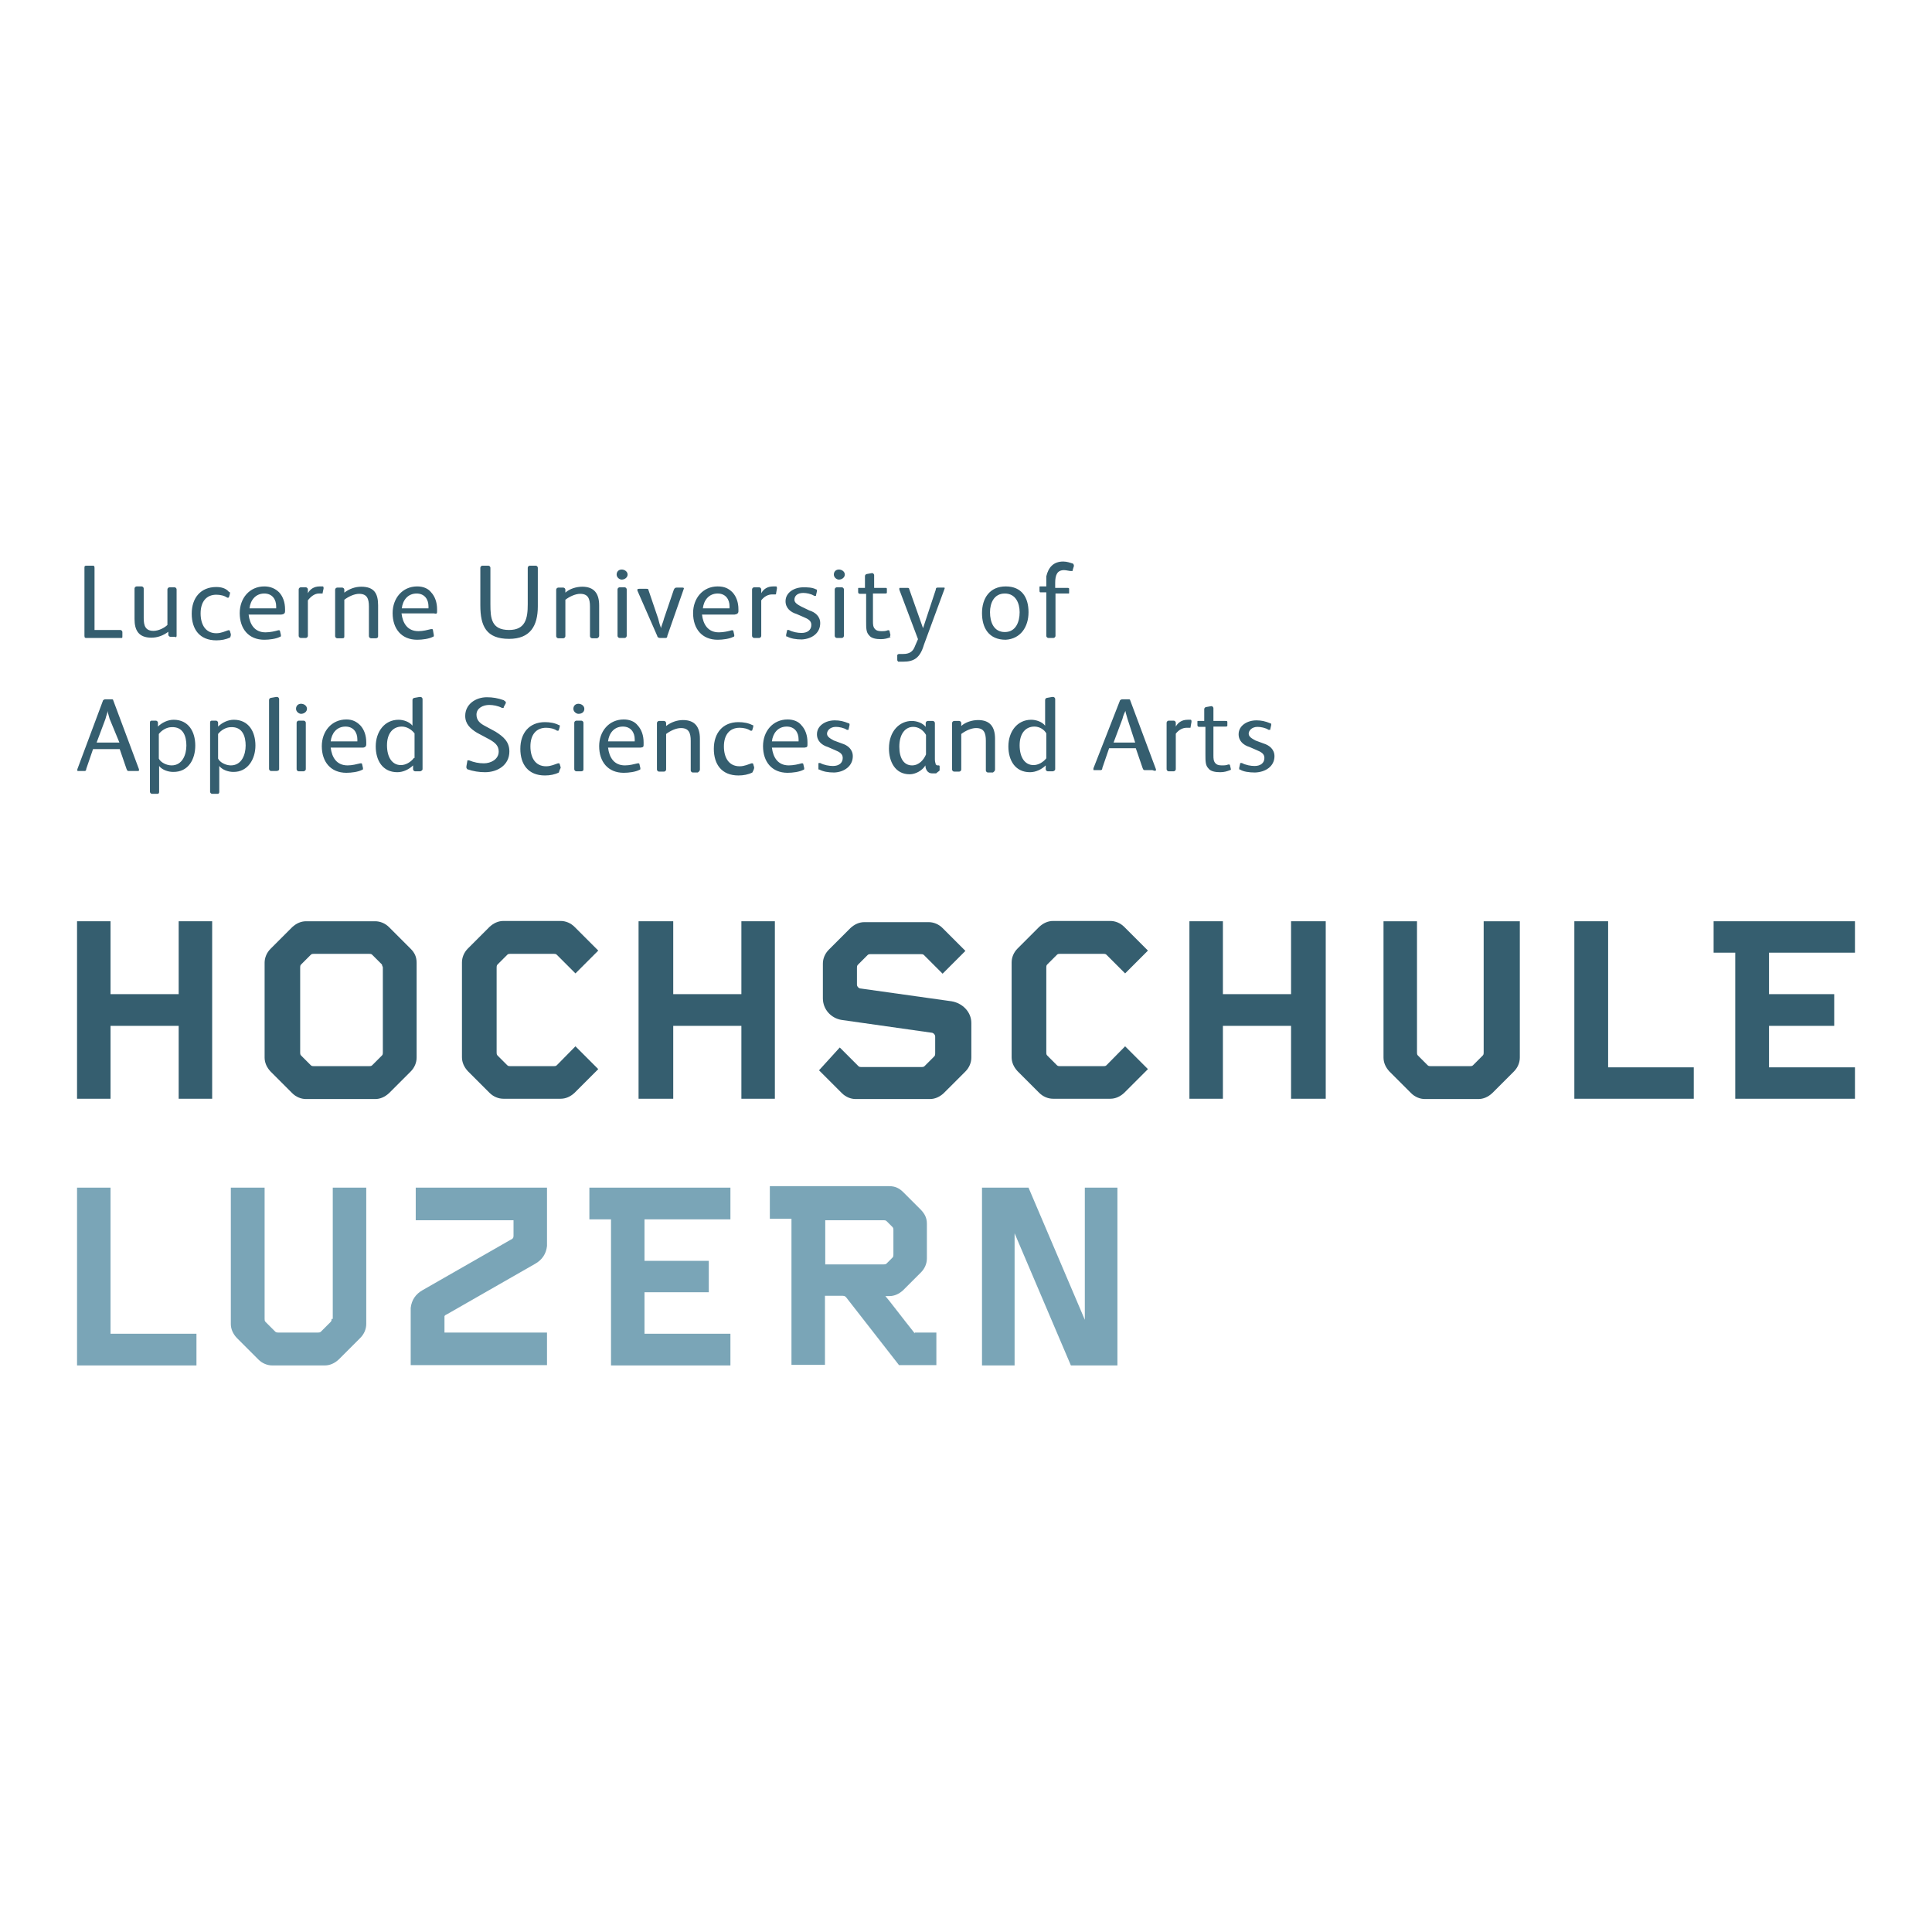
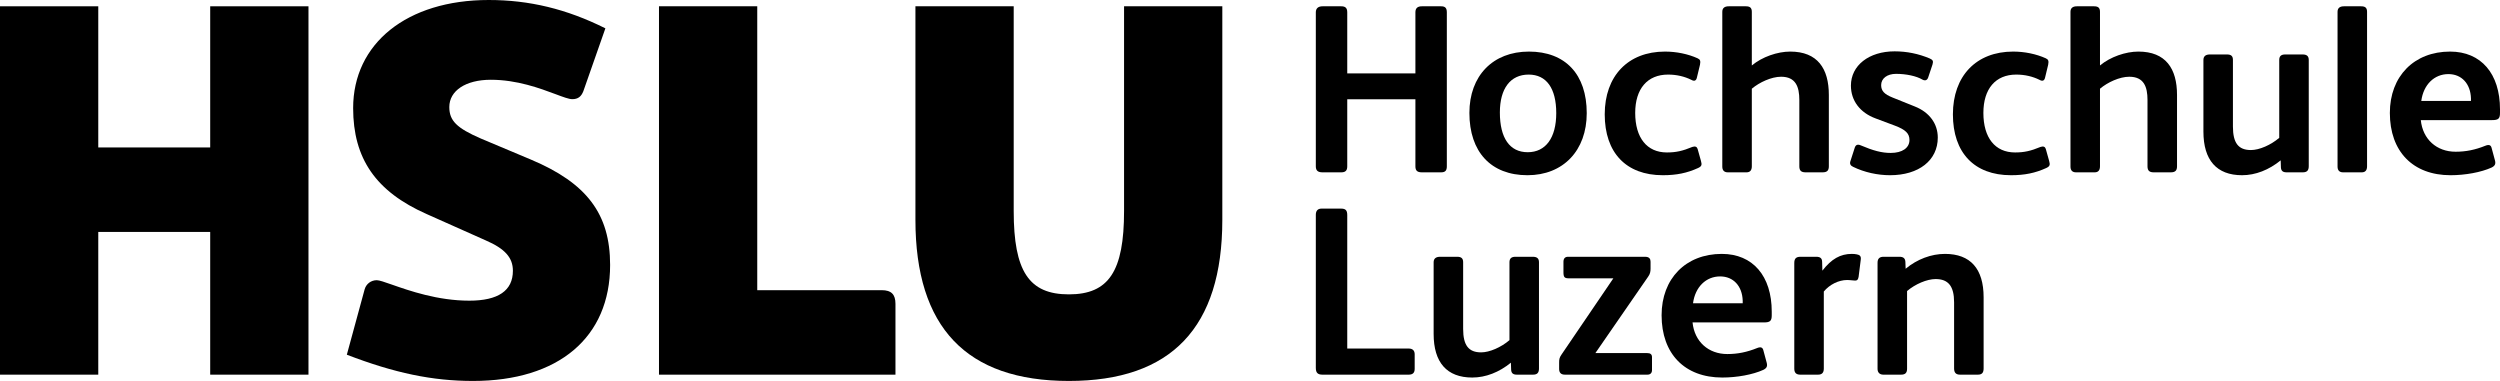
- <svg xmlns="http://www.w3.org/2000/svg" version="1.1" id="layer" x="0px" y="0px" viewBox="0 0 652 652" style="enable-background:new 0 0 652 652;" xml:space="preserve">
-   <style type="text/css">
- 	.st0{fill:#7AA5B7;}
- 	.st1{fill:#355E6F;}
- </style>
-   <polygon class="st0" points="26,400.8 26,460.8 66.3,460.8 66.3,450.1 37.3,450.1 37.3,400.8 " />
-   <g>
-     <path class="st0" d="M111.9,445.1c0,0.3,0,0.7-0.3,1l-3.3,3.3c-0.3,0.3-0.7,0.3-1,0.3H93.9c-0.3,0-0.7,0-1-0.3l-3.3-3.3   c-0.3-0.3-0.3-0.7-0.3-1v-44.3H77.9v46c0,1.7,0.7,3.3,2,4.7l7.3,7.3c1.3,1.3,3,2,4.7,2h17.7c1.7,0,3.3-0.7,4.7-2l7.3-7.3   c1.3-1.3,2-3,2-4.7v-46h-11.3v44.3H111.9z" />
-     <path class="st0" d="M366.1,400.8v44.6c-1.3-3-19-44.6-19-44.6h-15.7v60h11v-44.6c1.3,3,19,44.6,19,44.6h15.7v-60H366.1z" />
-     <path class="st0" d="M150.9,443.5l29.7-17c2.3-1.3,3.7-3.3,4-6v-19.7h-44.3v11h33v5.3c0,0.7-0.3,1-1,1.3l-29.7,17   c-2.3,1.3-3.7,3.3-4,6v19.3h46v-11h-34.6v-5.3C149.9,444.1,150.2,443.8,150.9,443.5" />
-     <path class="st0" d="M278.5,426.8v-15h19.7c0.3,0,0.7,0,1,0.3l2,2c0.3,0.3,0.3,0.7,0.3,1v8.3c0,0.3,0,0.7-0.3,1l-2,2   c-0.3,0.3-0.7,0.3-1,0.3H278.5z M308.8,450.1c-4-5-9.3-12-10-12.7h1.3c1.7,0,3.3-0.7,4.7-2l6-6c1.3-1.3,2-3,2-4.7v-11.7   c0-2-0.7-3.3-2-4.7l-6-6c-1.3-1.3-2.7-2-4.7-2h-40.3v11h7.3v49.3h11.3v-23.3h6c0.7,0,1,0.3,1.3,0.7l17.7,22.7h3.3h9.3v-11h-7.3   V450.1z" />
-   </g>
-   <polygon class="st0" points="198.9,400.8 198.9,411.5 206.2,411.5 206.2,460.8 246.5,460.8 246.5,450.1 217.5,450.1 217.5,436.1   239.2,436.1 239.2,425.5 217.5,425.5 217.5,411.5 246.5,411.5 246.5,400.8 " />
-   <polygon class="st1" points="60.3,310.9 60.3,335.5 37.3,335.5 37.3,310.9 26,310.9 26,370.8 37.3,370.8 37.3,346.2 60.3,346.2   60.3,370.8 71.6,370.8 71.6,310.9 " />
-   <g>
-     <path class="st1" d="M129.2,326.5v28.7c0,0.3,0,0.7-0.3,1l-3.3,3.3c-0.3,0.3-0.7,0.3-1,0.3h-18.7c-0.3,0-0.7,0-1-0.3l-3.3-3.3   c-0.3-0.3-0.3-0.7-0.3-1v-28.7c0-0.3,0-0.7,0.3-1l3.3-3.3c0.3-0.3,0.7-0.3,1-0.3h18.7c0.3,0,0.7,0,1,0.3l3.3,3.3   C128.9,325.9,129.2,326.2,129.2,326.5 M138.6,320.2l-7.3-7.3c-1.3-1.3-3-2-4.7-2h-23.3c-1.7,0-3.3,0.7-4.7,2l-7.3,7.3   c-1.3,1.3-2,3-2,4.7v32c0,1.7,0.7,3.3,2,4.7l7.3,7.3c1.3,1.3,3,2,4.7,2h23.3c1.7,0,3.3-0.7,4.7-2l7.3-7.3c1.3-1.3,2-3,2-4.7v-32   C140.6,322.9,139.9,321.5,138.6,320.2" />
-     <path class="st1" d="M187.9,359.5c-0.3,0.3-0.7,0.3-1,0.3h-14.7c-0.3,0-0.7,0-1-0.3l-3.3-3.3c-0.3-0.3-0.3-0.7-0.3-1v-28.7   c0-0.3,0-0.7,0.3-1l3.3-3.3c0.3-0.3,0.7-0.3,1-0.3h14.7c0.3,0,0.7,0,1,0.3l6.3,6.3l7.7-7.7l-8-8c-1.3-1.3-3-2-4.7-2h-19.3   c-1.7,0-3.3,0.7-4.7,2l-7.3,7.3c-1.3,1.3-2,3-2,4.7v32c0,1.7,0.7,3.3,2,4.7l7.3,7.3c1.3,1.3,3,2,4.7,2h19.3c1.7,0,3.3-0.7,4.7-2   l8-8l-7.7-7.7L187.9,359.5z" />
-   </g>
-   <polygon class="st1" points="250.2,310.9 250.2,335.5 227.2,335.5 227.2,310.9 215.5,310.9 215.5,370.8 227.2,370.8 227.2,346.2   250.2,346.2 250.2,370.8 261.5,370.8 261.5,310.9 " />
-   <g>
-     <path class="st1" d="M373.4,359.5c-0.3,0.3-0.7,0.3-1,0.3h-14.7c-0.3,0-0.7,0-1-0.3l-3.3-3.3c-0.3-0.3-0.3-0.7-0.3-1v-28.7   c0-0.3,0-0.7,0.3-1l3.3-3.3c0.3-0.3,0.7-0.3,1-0.3h14.7c0.3,0,0.7,0,1,0.3l6.3,6.3l7.7-7.7l-8-8c-1.3-1.3-3-2-4.7-2h-19.3   c-1.7,0-3.3,0.7-4.7,2l-7.3,7.3c-1.3,1.3-2,3-2,4.7v32c0,1.7,0.7,3.3,2,4.7l7.3,7.3c1.3,1.3,3,2,4.7,2h19.3c1.7,0,3.3-0.7,4.7-2   l8-8l-7.7-7.7L373.4,359.5z" />
-   </g>
-   <polygon class="st1" points="435.7,310.9 435.7,335.5 412.7,335.5 412.7,310.9 401.4,310.9 401.4,370.8 412.7,370.8 412.7,346.2   435.7,346.2 435.7,370.8 447.4,370.8 447.4,310.9 " />
-   <g>
-     <path class="st1" d="M500.7,310.9v44.3c0,0.3,0,0.7-0.3,1l-3.3,3.3c-0.3,0.3-0.7,0.3-1,0.3h-13.3c-0.3,0-0.7,0-1-0.3l-3.3-3.3   c-0.3-0.3-0.3-0.7-0.3-1v-44.3h-11.3v46c0,1.7,0.7,3.3,2,4.7l7.3,7.3c1.3,1.3,3,2,4.7,2h18c1.7,0,3.3-0.7,4.7-2l7.3-7.3   c1.3-1.3,2-3,2-4.7v-46H500.7z" />
-   </g>
-   <polygon class="st1" points="542.7,360.2 542.7,310.9 531.3,310.9 531.3,370.8 571.6,370.8 571.6,360.2 " />
-   <g>
-     <path class="st1" d="M321.1,337.9l-30.6-4.3c-0.7,0-1.3-0.7-1.3-1.3v-5.7c0-0.3,0-0.7,0.3-1l3.3-3.3c0.3-0.3,0.7-0.3,1-0.3h17   c0.3,0,0.7,0,1,0.3l6.3,6.3l7.7-7.7l-7.7-7.7c-1.3-1.3-3-2-4.7-2h-21.7c-1.7,0-3.3,0.7-4.7,2l-7.3,7.3c-1.3,1.3-2,3-2,4.7v11.7   c0,3.7,2.7,6.7,6.3,7.3l30.3,4.3c0.7,0,1.3,0.7,1.3,1.3v5.7c0,0.3,0,0.7-0.3,1l-3.3,3.3c-0.3,0.3-0.7,0.3-1,0.3h-20.3   c-0.3,0-0.7,0-1-0.3l-6.3-6.3l-7,7.7l7.7,7.7c1.3,1.3,3,2,4.7,2h25c1.7,0,3.3-0.7,4.7-2l7.3-7.3c1.3-1.3,2-3,2-4.7v-11.7   C327.8,341.5,324.8,338.5,321.1,337.9" />
-   </g>
-   <polygon class="st1" points="578.3,310.9 578.3,321.5 585.6,321.5 585.6,370.8 626,370.8 626,360.2 597,360.2 597,346.2 619,346.2   619,335.5 597,335.5 597,321.5 626,321.5 626,310.9 " />
-   <g>
-     <path class="st1" d="M362.4,190.9c0-0.3,0-0.3-0.3-0.7c-1-0.3-2-0.7-3.3-0.7c-3.3,0-5,2-5.7,5c0,0.7,0,1.7,0,2.7v0.7h-2   c-0.3,0-0.3,0-0.3,0.3v1c0,0.3,0,0.7,0.3,0.7h2v14.7c0,0.3,0.3,0.7,0.7,0.7h1.7c0.3,0,0.7-0.3,0.7-0.7v-14.3h4.3   c0.3,0,0.3,0,0.3-0.3v-1.3c0-0.3-0.3-0.3-0.7-0.3h-4v-1.7c0-2.7,0.7-4.3,3-4.3c0.7,0,1.7,0.3,2.3,0.3h0.3c0.3,0,0.3,0,0.3-0.3   l0.3-1C362.4,191.3,362.4,190.9,362.4,190.9 M344.1,206.6c0,3.3-1.3,6.7-5,6.7c-3.7,0-5-3.3-5-6.7c0-3,1.3-6.3,5-6.3   C342.8,200.3,344.1,203.6,344.1,206.6 M347.1,206.6c0-5-2.3-8.7-7.7-8.7s-8,4-8,9s2.3,9,8,9C344.4,215.6,347.1,211.6,347.1,206.6    M318.8,198.6c0-0.3,0-0.3-0.3-0.3h-2c-0.3,0-0.7,0-0.7,0.7l-4.3,13l-4.7-13.3c0-0.3-0.3-0.3-0.7-0.3h-2.3c-0.3,0-0.3,0-0.3,0.3   v0.3l6.3,16.7l-1,2.3c-0.7,2-2,2.7-4,2.7c-0.3,0-1,0-1.3,0l0,0c-0.3,0-0.3,0-0.7,0.3l0,1.3v0.3c0,0.3,0,0.3,0.3,0.7   c0.7,0,1,0,1.7,0c3.7,0,5.7-1.3,7-5.7L318.8,198.6C318.8,198.9,318.8,198.6,318.8,198.6 M300.5,214.3L300.5,214.3l-0.3-1.3   c0-0.3-0.3-0.3-0.3-0.3s0,0-0.3,0c-0.7,0.3-1.3,0.3-2.3,0.3c-1,0-1.7-0.3-2-0.7c-0.7-0.7-0.7-1.7-0.7-2.7v-9.3h4   c0.3,0,0.7,0,0.7-0.3v-1.3c0-0.3-0.3-0.3-0.3-0.3h-4v-4.3c0-0.3-0.3-0.7-0.7-0.7l0,0l-1.7,0.3c-0.3,0-0.7,0.3-0.7,0.7v4h-2   c-0.3,0-0.3,0-0.3,0.3v1c0,0.3,0,0.7,0.7,0.7h2v9.3c0,2.3,0,3.7,1,4.7c0.7,1,2.3,1.3,4,1.3c1.3,0,2.3-0.3,3.3-0.7   C300.1,214.9,300.5,214.6,300.5,214.3 M284.8,214.6v-15.7c0-0.3-0.3-0.7-0.7-0.7h-1.7c-0.3,0-0.7,0.3-0.7,0.7v15.7   c0,0.3,0.3,0.7,0.7,0.7h1.7C284.5,215.3,284.8,214.9,284.8,214.6 M285.1,193.9c0-1-1-1.7-2-1.7c-1,0-1.7,0.7-1.7,1.7   c0,1,1,1.7,1.7,1.7C284.1,195.6,285.1,194.9,285.1,193.9 M276.8,210.3c0-2.3-1.7-3.7-3.7-4.3l-2.7-1.3c-1.3-0.7-2.3-1.3-2.3-2.3   c0-1.3,1-2.3,3-2.3c1,0,2.7,0.3,3.7,1h0.3c0.3,0,0.3,0,0.3-0.3l0.3-1.3v-0.3c0,0,0-0.3-0.3-0.3c-1.3-0.7-3-0.7-4.3-0.7   c-3,0-6,1.7-6,4.7c0,2.3,1.7,3.7,3.7,4.3l2.3,1c1.7,0.7,2.7,1.3,2.7,2.7c0,1.7-1.3,2.7-3.3,2.7c-1.3,0-3-0.3-4.3-1c0,0,0,0-0.3,0   c-0.3,0-0.3,0-0.3,0.3l-0.3,1.3c0,0,0,0,0,0.3c0,0.3,0,0.3,0.3,0.3c1.3,0.7,3,1,5,1C274.1,215.6,276.8,213.6,276.8,210.3    M262.2,198.6L262.2,198.6c0-0.3,0-0.7-0.3-0.7c-0.3,0-0.7,0-1,0c-2,0-3.3,1-4,2.3v-1.3c0-0.3-0.3-0.7-0.7-0.7h-1.7   c-0.3,0-0.7,0.3-0.7,0.7v15.7c0,0.3,0.3,0.7,0.7,0.7h1.7c0.3,0,0.7-0.3,0.7-0.7v-12c1-1.3,2.3-2,3.7-2c0.3,0,0.7,0,1,0l0,0   c0.3,0,0.3,0,0.3-0.3L262.2,198.6z M246.2,205.3h-9c0.3-2.7,2-5,5-5c2.7,0,4,2,4,4.3V205.3z M249.2,206.3v-0.7c0-2.3-0.7-4.3-2-5.7   c-1.3-1.3-2.7-2-5-2c-5,0-8.3,4-8.3,9c0,5.3,3,9,8.3,9c1.7,0,4-0.3,5.3-1c0.3,0,0.3-0.3,0.3-0.3s0,0,0-0.3l-0.3-1.3   c0-0.3-0.3-0.3-0.3-0.3h-0.3c-1,0.3-2.7,0.7-4.3,0.7c-3.7,0-5.3-2.7-5.7-6h11C248.8,207.3,249.2,206.9,249.2,206.3 M230.8,198.6   c0-0.3-0.3-0.3-0.7-0.3h-1.7c-0.3,0-0.7,0-1,0.7l-3.3,9.7c-0.3,1.3-1,2.7-1,3.3l0,0c-0.3-0.7-0.7-2-1-3.3l-3.3-9.7   c0-0.3-0.3-0.3-1-0.3h-2c-0.3,0-0.7,0-0.7,0.3v0.3l6.7,15.3c0,0.3,0.3,0.7,1,0.7h1.7c0.3,0,0.7,0,0.7-0.7L230.8,198.6L230.8,198.6    M211.5,214.6v-15.7c0-0.3-0.3-0.7-0.7-0.7h-1.7c-0.3,0-0.7,0.3-0.7,0.7v15.7c0,0.3,0.3,0.7,0.7,0.7h1.7   C211.2,215.3,211.5,214.9,211.5,214.6 M211.8,193.9c0-1-1-1.7-2-1.7c-1,0-1.7,0.7-1.7,1.7c0,1,1,1.7,1.7,1.7   C210.8,195.6,211.8,194.9,211.8,193.9 M202.2,214.6v-10.3c0-4-1.7-6.3-5.7-6.3c-2,0-4.3,0.7-5.7,2v-1c0-0.3-0.3-0.7-0.7-0.7h-1.7   c-0.3,0-0.7,0.3-0.7,0.7v15.7c0,0.3,0.3,0.7,0.7,0.7h1.7c0.3,0,0.7-0.3,0.7-0.7v-12.3c1.3-1,3.3-2,5-2c2.7,0,3.3,1.7,3.3,4.3v10   c0,0.3,0.3,0.7,0.7,0.7h1.7C201.9,215.3,202.2,214.9,202.2,214.6 M181.5,204.6v-13c0-0.3-0.3-0.7-0.7-0.7h-2   c-0.3,0-0.7,0.3-0.7,0.7v12.3c0,4.7-0.7,8.7-6.3,8.7c-6,0-6.3-4-6.3-8.7v-12.3c0-0.3-0.3-0.7-0.7-0.7h-2c-0.3,0-0.7,0.3-0.7,0.7   v12.7c0,7,2,11.3,9.7,11.3C178.9,215.6,181.5,211.3,181.5,204.6 M144.6,205.3h-9c0.3-2.7,2-5,5-5c2.7,0,4,2,4,4.3V205.3z    M147.5,206.3v-0.7c0-2.3-0.7-4.3-2-5.7c-1-1.3-2.7-2-4.7-2c-5,0-8.3,4-8.3,9c0,5.3,3,9,8.3,9c1.7,0,4-0.3,5.3-1   c0.3,0,0.3-0.3,0.3-0.3s0,0,0-0.3l-0.3-1.7c0-0.3-0.3-0.3-0.3-0.3h-0.3c-1.3,0.3-2.7,0.7-4.3,0.7c-3.7,0-5.3-2.7-5.7-6h11   C147.5,207.3,147.5,206.9,147.5,206.3 M127.6,214.6v-10.3c0-4-1.3-6.3-5.7-6.3c-2,0-4,0.7-5.7,2v-1c0-0.3-0.3-0.7-0.7-0.7h-1.7   c-0.3,0-0.7,0.3-0.7,0.7v15.7c0,0.3,0.3,0.7,0.7,0.7h1.7c0.7,0,0.7-0.3,0.7-0.7v-12.3c1.3-1,3.3-2,5-2c2.7,0,3.3,1.7,3.3,4.3v10   c0,0.3,0.3,0.7,0.7,0.7h1.7C127.6,215.3,127.6,214.9,127.6,214.6 M109.2,198.6L109.2,198.6c0-0.3,0-0.7-0.3-0.7c-0.3,0-0.7,0-1,0   c-2,0-3.3,1-4,2.3v-1.3c0-0.3-0.3-0.7-0.7-0.7h-1.7c-0.3,0-0.7,0.3-0.7,0.7v15.7c0,0.3,0.3,0.7,0.7,0.7h1.7c0.3,0,0.7-0.3,0.7-0.7   v-12c1-1.3,2.3-2.3,3.7-2.3c0.3,0,0.7,0,1,0l0,0c0.3,0,0.3,0,0.3-0.3L109.2,198.6z M93.2,205.3h-9c0.3-2.7,2-5,5-5c2.7,0,4,2,4,4.3   V205.3z M96.2,206.3v-0.7c0-2.3-0.7-4.3-2-5.7c-1.3-1.3-3-2-5-2c-5,0-8.3,4-8.3,9c0,5.3,3,9,8.3,9c1.7,0,4-0.3,5.3-1   c0.3,0,0.3-0.3,0.3-0.3s0,0,0-0.3l-0.3-1.3c0-0.3-0.3-0.3-0.3-0.3h-0.3c-1,0.3-2.7,0.7-4.3,0.7c-3.7,0-5.3-2.7-5.7-6h11   C95.9,207.3,96.2,206.9,96.2,206.3 M77.9,214.3v-0.3l-0.3-1c0-0.3-0.3-0.3-0.3-0.3h-0.3c-1,0.3-2.3,1-4,1c-3.7,0-5.3-3-5.3-6.7   c0-4,2-6.3,5.3-6.3c1.3,0,2.7,0.3,3.7,1h0.3c0.3,0,0.3-0.3,0.3-0.3l0.3-1v-0.3c0-0.3,0-0.3-0.3-0.3c-1-1.3-2.7-1.7-4.3-1.7   c-5.3,0-8.3,3.7-8.3,9c0,5.3,2.7,9,8.3,9c1.7,0,3.3-0.3,4.7-1C77.9,214.6,77.9,214.3,77.9,214.3 M59.6,214.6v-15.7   c0-0.3-0.3-0.7-0.7-0.7h-1.7c-0.3,0-0.7,0.3-0.7,0.7v12c-1,1-3,2-4.7,2c-2.7,0-3.3-1.7-3.3-4.3v-10c0-0.3-0.3-0.7-0.7-0.7h-1.7   c-0.3,0-0.7,0.3-0.7,0.7v10.3c0,3.7,1.3,6.3,5.7,6.3c2,0,4-0.7,5.7-2v1c0,0.3,0.3,0.7,0.7,0.7h1.7   C59.3,215.3,59.6,214.9,59.6,214.6 M41.3,214.6v-1.3c0-0.3-0.3-0.7-0.7-0.7h-8.7v-21c0-0.7-0.3-0.7-0.7-0.7h-2   c-0.7,0-0.7,0.3-0.7,0.7v23c0,0.7,0.3,0.7,0.7,0.7h11.7C41.3,215.3,41.3,215.3,41.3,214.6" />
-     <path class="st1" d="M430.1,255.2c0-2.3-1.7-3.7-3.7-4.3l-2.7-1c-1.3-0.7-2.3-1.3-2.3-2.3s1-2.3,3-2.3c1,0,2.7,0.3,3.7,1h0.3   c0.3,0,0.3,0,0.3-0.3l0.3-1.3v-0.3c0,0,0-0.3-0.3-0.3c-1.7-0.7-3-1-4.7-1c-3,0-6,1.7-6,4.7c0,2.3,1.7,3.7,3.7,4.3l2.3,1   c1.7,0.7,2.7,1.3,2.7,2.7c0,1.7-1.3,2.7-3.3,2.7c-1.3,0-3-0.3-4.3-1c0,0,0,0-0.3,0c-0.3,0-0.3,0-0.3,0.3l-0.3,1.3c0,0,0,0,0,0.3   s0,0.3,0.3,0.3c1,0.7,3,1,5,1C427.1,260.6,430.1,258.6,430.1,255.2 M415.4,259.6C415.4,259.6,415.4,259.2,415.4,259.6l-0.3-1.3   c0-0.3-0.3-0.3-0.3-0.3s0,0-0.3,0c-0.7,0.3-1.3,0.3-2.3,0.3s-1.7-0.3-2-0.7c-0.7-0.7-0.7-1.7-0.7-2.7v-9.7h4c0.3,0,0.7,0,0.7-0.3   v-1.3c0-0.3-0.3-0.3-0.7-0.3h-4v-4.3c0-0.3-0.3-0.7-0.7-0.7l0,0l-1.7,0.3c-0.3,0-0.7,0.3-0.7,0.7v4h-2c-0.3,0-0.3,0-0.3,0.3v1   c0,0.3,0,0.7,0.7,0.7h2v9.3c0,2.3,0,3.7,1,4.7c0.7,1,2.3,1.3,4,1.3c1.3,0,2.3-0.3,3.3-0.7C415.4,259.9,415.4,259.6,415.4,259.6    M402.1,243.6L402.1,243.6c0-0.3,0-0.7-0.3-0.7s-0.7,0-1,0c-2,0-3.3,1-4,2.3v-1.3c0-0.3-0.3-0.7-0.7-0.7h-1.7   c-0.3,0-0.7,0.3-0.7,0.7v15.7c0,0.3,0.3,0.7,0.7,0.7h1.7c0.3,0,0.7-0.3,0.7-0.7v-12c1-1.3,2.3-2,3.7-2c0.3,0,0.7,0,1,0l0,0   c0.3,0,0.3,0,0.3-0.3L402.1,243.6z M383.1,250.6h-7.3l3-8c0.3-1.3,0.7-2,1-2.7l0,0c0,0.3,0.3,1.3,0.7,2.7L383.1,250.6z    M390.1,259.9v-0.3l-8.7-23.3c0-0.3-0.3-0.3-0.7-0.3h-2c-0.3,0-0.7,0.3-0.7,0.3l-9,23v0.3c0,0.3,0,0.3,0.3,0.3h2   c0.3,0,0.7,0,0.7-0.7l2.3-6.7h9l2.3,6.7c0.3,0.7,0.3,0.7,1,0.7h2.3C389.7,260.2,390.1,260.2,390.1,259.9 M353.1,255.9   c-1,1.3-2.7,2.3-4.3,2.3c-3,0-4.7-2.7-4.7-6.7c0-4,2-6.3,5-6.3c1.7,0,3.3,1,4,2.3C353.1,247.6,353.1,255.9,353.1,255.9z    M356.1,259.6v-23.7c0-0.3-0.3-0.7-0.7-0.7h-0.3l-1.7,0.3c-0.3,0-0.7,0.3-0.7,0.7v8.7c-1-1.3-3-2-4.7-2c-4.7,0-7.7,4-7.7,9   c0,4.7,2.3,8.7,7.3,8.7c2,0,4-1,5.3-2.3v1.3c0,0.3,0.3,0.7,0.7,0.7h1.7C355.8,260.2,356.1,259.9,356.1,259.6 M335.8,259.6v-10.3   c0-4-1.7-6.3-5.7-6.3c-2,0-4.3,0.7-5.7,2v-1c0-0.3-0.3-0.7-0.7-0.7h-1.7c-0.3,0-0.7,0.3-0.7,0.7v15.7c0,0.3,0.3,0.7,0.7,0.7h1.7   c0.3,0,0.7-0.3,0.7-0.7v-12c1.3-1,3.3-2,5-2c2.7,0,3.3,1.7,3.3,4.3v10c0,0.3,0.3,0.7,0.7,0.7h1.7   C335.8,260.2,335.8,259.9,335.8,259.6 M312.5,254.6c-0.7,1.7-2.3,3.7-4.7,3.7c-2.7,0-4.3-2.3-4.3-6.3c0-4.3,2-6.7,4.7-6.7   c1.7,0,3.3,1,4.3,2.7V254.6z M317.1,259.9v-1.3c0-0.3-0.3-0.3-0.3-0.3h-0.3c-0.3,0-0.3,0-0.7-0.3c0-0.3-0.3-0.7-0.3-1.7v-12.3   c0-0.3-0.3-0.7-0.7-0.7h-1.7c-0.3,0-0.7,0.3-0.7,0.7v1.3c-1-1.3-3-2-4.7-2c-4,0-7.7,3.3-7.7,9.3c0,4.3,2,8.7,7,8.7   c2,0,4.3-1.3,5.3-3l0,0c0,1.3,0.7,2.7,2.3,2.7h1.3C316.8,260.2,317.1,260.2,317.1,259.9 M287.8,255.2c0-2.3-1.7-3.7-3.7-4.3l-2.7-1   c-1.3-0.7-2.3-1.3-2.3-2.3s1-2.3,3-2.3c1,0,2.7,0.3,3.7,1h0.3c0.3,0,0.3,0,0.3-0.3l0.3-1.3v-0.3c0,0,0-0.3-0.3-0.3   c-1.7-0.7-3-1-4.7-1c-3,0-6,1.7-6,4.7c0,2.3,1.7,3.7,3.7,4.3l2.3,1c1.7,0.7,2.7,1.3,2.7,2.7c0,1.7-1.3,2.7-3.3,2.7   c-1.3,0-3-0.3-4.3-1c0,0,0,0-0.3,0c-0.3,0-0.3,0-0.3,0.3l0,1.3c0,0,0,0,0,0.3c0,0.3,0,0.3,0.3,0.3c1.3,0.7,3,1,5,1   C284.8,260.6,287.8,258.6,287.8,255.2 M269.5,250.2h-9c0.3-2.7,2-5,5-5c2.7,0,4,2,4,4.3V250.2z M272.5,251.2v-0.7   c0-2.3-0.7-4.3-2-5.7c-1-1.3-2.7-2-4.7-2c-5,0-8.3,4-8.3,9c0,5.3,3,9,8.3,9c1.7,0,4-0.3,5.3-1c0.3,0,0.3-0.3,0.3-0.3s0,0,0-0.3   l-0.3-1.3c0-0.3-0.3-0.3-0.3-0.3h-0.3c-1,0.3-2.7,0.7-4.3,0.7c-3.7,0-5.3-2.7-5.7-6h11C272.5,252.2,272.5,251.9,272.5,251.2    M254.5,259.2v-0.3l-0.3-1c0-0.3-0.3-0.3-0.3-0.3h-0.3c-1,0.3-2.3,1-4,1c-3.7,0-5.3-3-5.3-6.7c0-4,2-6.3,5.3-6.3   c1.3,0,2.7,0.3,3.7,1h0.3c0.3,0,0.3-0.3,0.3-0.3l0.3-1v-0.3c0-0.3,0-0.3-0.3-0.3c-1.3-0.7-3-1-4.7-1c-5.3,0-8.3,3.7-8.3,9   c0,5.3,2.7,9,8.3,9c1.7,0,3.3-0.3,4.7-1C254.5,259.6,254.5,259.2,254.5,259.2 M236.2,259.6v-10.3c0-4-1.7-6.3-5.7-6.3   c-2,0-4,0.7-5.7,2v-1c0-0.3-0.3-0.7-0.7-0.7h-1.7c-0.3,0-0.7,0.3-0.7,0.7v15.7c0,0.3,0.3,0.7,0.7,0.7h1.7c0.3,0,0.7-0.3,0.7-0.7   v-12c1.3-1,3.3-2,5-2c2.7,0,3.3,1.7,3.3,4.3v10c0,0.3,0.3,0.7,0.7,0.7h1.7C236.2,260.2,236.2,259.9,236.2,259.6 M214.2,250.2h-9   c0.3-2.7,2-5,5-5c2.7,0,4,2,4,4.3V250.2z M217.2,251.2v-0.7c0-2.3-0.7-4.3-2-5.7c-1-1.3-2.7-2-4.7-2c-5,0-8.3,4-8.3,9   c0,5.3,3,9,8.3,9c1.7,0,4-0.3,5.3-1c0.3,0,0.3-0.3,0.3-0.3s0,0,0-0.3l-0.3-1.3c0-0.3-0.3-0.3-0.3-0.3h-0.3   c-1.3,0.3-2.7,0.7-4.3,0.7c-3.7,0-5.3-2.7-5.7-6h11C217.2,252.2,217.2,251.9,217.2,251.2 M196.9,259.6v-15.7c0-0.3-0.3-0.7-0.7-0.7   h-1.7c-0.3,0-0.7,0.3-0.7,0.7v15.7c0,0.3,0.3,0.7,0.7,0.7h1.7C196.9,260.2,196.9,259.9,196.9,259.6 M197.2,239.2c0-1-1-1.7-2-1.7   c-1,0-1.7,0.7-1.7,1.7c0,1,1,1.7,1.7,1.7C196.5,240.9,197.2,240.2,197.2,239.2 M189.2,259.2v-0.3l-0.3-1c0-0.3-0.3-0.3-0.3-0.3   h-0.3c-1,0.3-2.3,1-4,1c-3.7,0-5.3-3-5.3-6.7c0-4,2-6.3,5.3-6.3c1.3,0,2.7,0.3,3.7,1h0.3c0.3,0,0.3-0.3,0.3-0.3l0.3-1v-0.3   c0-0.3,0-0.3-0.3-0.3c-1.3-0.7-3-1-4.7-1c-5.3,0-8.3,3.7-8.3,9c0,5.3,2.7,9,8.3,9c1.7,0,3.3-0.3,4.7-1   C188.9,259.6,189.2,259.2,189.2,259.2 M171.9,253.6c0-3.3-2-5-4.7-6.7l-3.7-2c-1.3-0.7-2.7-1.7-2.7-3.7c0-2.3,2.3-3.3,4.3-3.3   c1.3,0,3,0.3,4.3,1h0.3c0.3,0,0.3,0,0.3-0.3l0.7-1.3v-0.3c0-0.3-0.3-0.3-0.7-0.7c-2-0.7-3.7-1-5.7-1c-3.7,0-7.3,2.3-7.3,6.3   c0,2.7,1.7,4.3,4,5.7l4.3,2.3c1.7,1,3,2,3,4c0,2.7-2.7,4-5,4c-1.7,0-3.3-0.3-5-1c-0.3,0-0.3,0-0.3,0c-0.3,0-0.3,0-0.3,0.3l-0.3,1.7   v0.3c0,0.3,0,0.3,0.3,0.7c2,0.7,4,1,6,1C167.9,260.6,171.9,258.2,171.9,253.6 M139.6,255.9c-1,1.3-2.7,2.3-4.3,2.3   c-3,0-4.7-2.7-4.7-6.7c0-4,2-6.3,5-6.3c1.7,0,3.3,1,4.3,2.3v8.3H139.6z M142.6,259.6v-23.7c0-0.3-0.3-0.7-0.7-0.7h-0.3l-1.7,0.3   c-0.3,0-0.7,0.3-0.7,0.7v8.7c-1-1.3-3-2-4.7-2c-4.7,0-7.7,4-7.7,9c0,4.7,2.3,8.7,7.3,8.7c2,0,4-1,5.3-2.3v1.3   c0,0.3,0.3,0.7,0.7,0.7h1.7C142.2,260.2,142.6,259.9,142.6,259.6 M120.6,250.2h-9c0.3-2.7,2-5,5-5c2.7,0,4,2,4,4.3V250.2z    M123.6,251.2v-0.7c0-2.3-0.7-4.3-2-5.7c-1.3-1.3-2.7-2-4.7-2c-5,0-8.3,4-8.3,9c0,5.3,3,9,8.3,9c1.7,0,4-0.3,5.3-1   c0.3,0,0.3-0.3,0.3-0.3s0,0,0-0.3l-0.3-1.3c0-0.3-0.3-0.3-0.3-0.3h-0.3c-1.3,0.3-2.7,0.7-4.3,0.7c-3.7,0-5.3-2.7-5.7-6h11   C123.2,252.2,123.6,251.9,123.6,251.2 M103.2,259.6v-15.7c0-0.3-0.3-0.7-0.7-0.7h-1.7c-0.3,0-0.7,0.3-0.7,0.7v15.7   c0,0.3,0.3,0.7,0.7,0.7h1.7C102.9,260.2,103.2,259.9,103.2,259.6 M103.6,239.2c0-1-1-1.7-2-1.7c-1,0-1.7,0.7-1.7,1.7   c0,1,1,1.7,1.7,1.7C102.6,240.9,103.6,240.2,103.6,239.2 M94.2,259.6v-23.7c0-0.3-0.3-0.7-0.7-0.7h-0.3l-1.7,0.3   c-0.3,0-0.7,0.3-0.7,0.7v23.3c0,0.3,0.3,0.7,0.7,0.7h1.7C93.9,260.2,94.2,259.9,94.2,259.6 M82.9,251.6c0,3-1.3,6.7-5,6.7   c-1.7,0-3.7-1-4.3-2.3v-8.3c1-1.3,2.7-2.3,4.3-2.3C81.9,245.2,82.9,248.6,82.9,251.6 M86.2,251.6c0-4.7-2.3-8.7-7.3-8.7   c-2,0-4,1-5.3,2.3v-1.3c0-0.3-0.3-0.7-0.7-0.7h-1.3c-0.3,0-0.7,0-0.7,0.7v23.3c0,0.3,0.3,0.7,0.7,0.7h1.7c0.3,0,0.7,0,0.7-0.7v-8.7   c1,1.3,3,2,4.7,2C83.6,260.6,86.2,256.2,86.2,251.6 M62.9,251.6c0,3-1.3,6.7-5,6.7c-1.7,0-3.7-1-4.3-2.3v-8.3   c1-1.3,2.7-2.3,4.3-2.3C61.9,245.2,62.9,248.6,62.9,251.6 M65.9,251.6c0-4.7-2.3-8.7-7.3-8.7c-2,0-4,1-5.3,2.3v-1.3   c0-0.3-0.3-0.7-0.7-0.7h-1.3c-0.3,0-0.7,0-0.7,0.7v23.3c0,0.3,0.3,0.7,0.7,0.7h1.7c0.3,0,0.7,0,0.7-0.7v-8.7c1,1.3,3,2,4.7,2   C63.6,260.6,65.9,256.2,65.9,251.6 M40.3,250.6h-7.7l3-8c0.3-1.3,0.7-2,0.7-2.7l0,0c0,0.3,0.3,1.3,0.7,2.7L40.3,250.6z M46.9,259.9   v-0.3l-8.7-23.3c0-0.3-0.3-0.3-0.7-0.3h-2c-0.3,0-0.7,0.3-0.7,0.3l-8.7,23.3v0.3c0,0.3,0,0.3,0.3,0.3h2c0.3,0,0.7,0,0.7-0.7   l2.3-6.7h9l2.3,6.7c0.3,0.7,0.3,0.7,1,0.7h2.3C46.9,260.2,46.9,260.2,46.9,259.9" />
-   </g>
+ <svg xmlns="http://www.w3.org/2000/svg" width="210" height="32" viewBox="0 0 210 32" fill="none">
+   <path d="M17.657 0.529V12.386H8.255V0.529H0V31.471H8.255V19.482H17.657V31.471H25.912V0.529H17.657Z" fill="black" />
+   <path d="M39.728 32C46.924 32 51.25 28.341 51.25 22.259C51.25 17.983 49.307 15.383 44.584 13.399L40.39 11.636C38.36 10.755 37.742 10.137 37.742 8.992C37.742 7.625 39.11 6.7 41.229 6.7C43.432 6.7 45.361 7.421 46.652 7.904C47.302 8.148 47.79 8.33 48.071 8.33C48.557 8.33 48.822 8.11 48.998 7.669L50.852 2.38C47.586 0.749 44.452 0 41.053 0C34.166 0 29.664 3.658 29.664 9.08C29.664 13.311 31.562 16.088 35.844 17.983L40.788 20.187C42.421 20.892 43.083 21.642 43.083 22.744C43.083 24.419 41.847 25.256 39.419 25.256C36.767 25.256 34.373 24.417 32.931 23.911C32.308 23.693 31.863 23.537 31.65 23.537C31.164 23.537 30.767 23.846 30.635 24.286L29.134 29.796C33.151 31.339 36.329 32 39.728 32Z" fill="black" />
+   <path d="M55.355 31.471H75.219V25.521C75.219 24.727 74.866 24.375 74.071 24.375H63.609V0.529H55.355V31.471Z" fill="black" />
+   <path d="M89.786 32C98.394 32 102.675 27.504 102.675 18.468V0.529H94.421V17.719C94.421 22.788 93.141 24.727 89.786 24.727C86.431 24.727 85.151 22.788 85.151 17.719V0.529H76.896V18.468C76.896 27.504 81.178 32 89.786 32Z" fill="black" />
+   <path d="M111.093 31.471H118.329C118.632 31.471 118.833 31.35 118.833 30.988V29.76C118.833 29.458 118.672 29.277 118.329 29.277H113.169V18.067C113.169 17.664 113.028 17.523 112.645 17.523H111.013C110.69 17.523 110.529 17.705 110.529 18.047V30.907C110.529 31.35 110.73 31.471 111.093 31.471Z" fill="black" />
+   <path d="M123.671 31.713C124.799 31.713 125.928 31.27 126.916 30.465L126.936 31.068C126.956 31.35 127.097 31.471 127.419 31.471H128.77C129.133 31.471 129.274 31.31 129.274 30.948V22.032C129.274 21.71 129.113 21.569 128.75 21.569H127.299C126.956 21.569 126.795 21.71 126.795 22.032V28.573C126.089 29.177 125.122 29.599 124.416 29.599C123.368 29.599 122.904 29.016 122.904 27.627V22.032C122.904 21.71 122.763 21.569 122.401 21.569H120.969C120.607 21.569 120.425 21.73 120.425 22.032V28.049C120.425 30.445 121.534 31.713 123.671 31.713Z" fill="black" />
+   <path d="M138.364 29.66H134.011L138.445 23.239C138.606 23.018 138.647 22.817 138.647 22.575V21.992C138.647 21.77 138.566 21.569 138.183 21.569H131.713C131.451 21.569 131.33 21.73 131.33 21.992V22.857C131.33 23.28 131.41 23.38 131.793 23.38H135.522L131.169 29.78C130.987 30.042 130.967 30.183 130.967 30.465V30.988C130.967 31.27 131.088 31.471 131.451 31.471H138.385C138.627 31.471 138.768 31.33 138.768 31.088V30.002C138.768 29.74 138.606 29.66 138.364 29.66Z" fill="black" />
+   <path fill-rule="evenodd" clip-rule="evenodd" d="M144.673 31.713C145.903 31.713 147.233 31.471 148.12 31.068C148.402 30.928 148.483 30.767 148.402 30.465L148.12 29.418C148.06 29.177 147.898 29.116 147.596 29.237C146.75 29.579 145.963 29.74 145.097 29.74C143.504 29.74 142.335 28.694 142.174 27.084H148.161C148.685 27.084 148.826 26.963 148.826 26.48V26.178C148.826 23.179 147.233 21.327 144.633 21.327C141.61 21.327 139.574 23.4 139.574 26.48C139.574 29.72 141.509 31.713 144.673 31.713ZM142.214 25.473C142.396 24.105 143.303 23.219 144.492 23.219C145.601 23.219 146.346 24.024 146.387 25.252V25.473H142.214Z" fill="black" />
+   <path d="M151.224 31.471H152.716C153.038 31.471 153.2 31.31 153.2 30.968V24.487C153.683 23.903 154.449 23.521 155.155 23.521C155.288 23.521 155.436 23.535 155.609 23.551L155.719 23.561C155.961 23.602 156.082 23.521 156.122 23.26L156.304 21.81C156.324 21.649 156.304 21.549 156.223 21.468C156.143 21.388 155.86 21.327 155.558 21.327C154.59 21.327 153.844 21.75 153.079 22.736L153.059 22.012C153.059 21.689 152.897 21.569 152.555 21.569H151.245C150.881 21.569 150.72 21.71 150.72 22.092V30.968C150.72 31.31 150.881 31.471 151.224 31.471Z" fill="black" />
+   <path d="M158.198 31.471H159.69C160.052 31.471 160.194 31.31 160.194 30.968V24.447C160.879 23.863 161.867 23.441 162.592 23.441C163.661 23.441 164.144 24.044 164.144 25.393V30.948C164.144 31.31 164.305 31.471 164.648 31.471H166.14C166.483 31.471 166.624 31.31 166.624 30.948V24.97C166.624 22.575 165.515 21.327 163.378 21.327C162.229 21.327 161.04 21.77 160.073 22.575L160.052 21.992C160.032 21.689 159.871 21.569 159.548 21.569H158.218C157.876 21.569 157.714 21.73 157.714 22.072V30.988C157.714 31.29 157.896 31.471 158.198 31.471Z" fill="black" />
+   <path d="M112.665 14.476H111.093C110.71 14.476 110.529 14.335 110.529 13.973V1.032C110.529 0.67 110.771 0.529 111.093 0.529H112.665C112.988 0.529 113.169 0.65 113.169 1.032V6.164H118.894V1.032C118.894 0.67 119.095 0.529 119.438 0.529H121.05C121.373 0.529 121.534 0.65 121.534 1.032V13.973C121.534 14.335 121.393 14.476 121.05 14.476H119.438C119.055 14.476 118.894 14.335 118.894 13.973V8.338H113.169V13.973C113.169 14.335 113.008 14.476 112.665 14.476Z" fill="black" />
+   <path fill-rule="evenodd" clip-rule="evenodd" d="M133.286 9.505C133.286 12.645 131.31 14.718 128.307 14.718C125.243 14.718 123.429 12.766 123.429 9.485C123.429 6.365 125.404 4.333 128.428 4.333C131.492 4.333 133.286 6.245 133.286 9.505ZM125.989 9.445C125.989 11.598 126.815 12.786 128.327 12.786C129.839 12.786 130.725 11.578 130.725 9.505C130.725 7.412 129.899 6.265 128.408 6.265C126.876 6.265 125.989 7.432 125.989 9.445Z" fill="black" />
+   <path d="M142.638 14.114C141.71 14.537 140.824 14.718 139.675 14.718C136.591 14.718 134.797 12.826 134.797 9.606C134.797 6.386 136.752 4.333 139.856 4.333C140.824 4.333 141.791 4.534 142.597 4.896C142.819 4.997 142.859 5.118 142.799 5.439L142.537 6.527C142.476 6.788 142.315 6.848 142.073 6.707C141.509 6.426 140.844 6.265 140.118 6.265C138.385 6.265 137.357 7.452 137.357 9.485C137.357 11.578 138.344 12.806 140.017 12.806C140.783 12.806 141.327 12.685 142.154 12.343C142.396 12.262 142.537 12.323 142.597 12.504L142.879 13.51C142.98 13.852 142.94 13.973 142.638 14.114Z" fill="black" />
+   <path d="M146.709 14.476H145.137C144.855 14.476 144.673 14.335 144.673 13.993V0.992C144.673 0.65 144.895 0.529 145.218 0.529H146.649C146.971 0.529 147.153 0.63 147.153 0.992V5.5C148.019 4.776 149.309 4.333 150.378 4.333C152.676 4.333 153.623 5.762 153.623 7.975V13.973C153.623 14.335 153.462 14.476 153.099 14.476H151.668C151.305 14.476 151.144 14.335 151.144 13.973V8.398C151.144 7.291 150.841 6.446 149.612 6.446C148.805 6.446 147.798 6.909 147.153 7.452V13.973C147.153 14.315 146.991 14.476 146.709 14.476Z" fill="black" />
+   <path d="M162.774 11.558C162.774 13.47 161.181 14.718 158.763 14.718C157.715 14.718 156.606 14.476 155.659 14.013C155.437 13.913 155.356 13.752 155.437 13.53L155.8 12.403C155.88 12.162 156.042 12.101 156.283 12.202C157.372 12.665 158.077 12.846 158.823 12.846C159.791 12.846 160.395 12.424 160.395 11.759C160.395 11.216 160.073 10.894 159.166 10.552L157.553 9.948C156.243 9.465 155.477 8.458 155.477 7.191C155.477 5.5 156.989 4.313 159.146 4.313C160.173 4.313 161.161 4.514 162.109 4.916C162.371 5.037 162.411 5.138 162.33 5.419L161.968 6.506C161.887 6.748 161.705 6.808 161.484 6.687C160.98 6.386 160.113 6.204 159.267 6.204C158.521 6.204 158.017 6.587 158.017 7.15C158.017 7.633 158.279 7.915 158.985 8.197L160.839 8.942C162.068 9.425 162.774 10.391 162.774 11.558Z" fill="black" />
+   <path d="M171.884 14.114C170.957 14.537 170.07 14.718 168.921 14.718C165.837 14.718 164.044 12.826 164.044 9.606C164.044 6.386 165.999 4.333 169.103 4.333C170.07 4.333 171.038 4.534 171.844 4.896C172.066 4.997 172.106 5.118 172.046 5.439L171.784 6.527C171.723 6.788 171.562 6.848 171.32 6.707C170.755 6.426 170.091 6.265 169.365 6.265C167.631 6.265 166.604 7.452 166.604 9.485C166.604 11.578 167.591 12.806 169.264 12.806C170.03 12.806 170.574 12.685 171.401 12.343C171.643 12.262 171.784 12.323 171.844 12.504L172.126 13.51C172.227 13.852 172.187 13.973 171.884 14.114Z" fill="black" />
+   <path d="M175.956 14.476H174.384C174.101 14.476 173.92 14.335 173.92 13.993V0.992C173.92 0.65 174.142 0.529 174.465 0.529H175.896C176.218 0.529 176.399 0.63 176.399 0.992V5.5C177.266 4.776 178.556 4.333 179.624 4.333C181.922 4.333 182.87 5.762 182.87 7.975V13.973C182.87 14.335 182.708 14.476 182.346 14.476H180.914C180.552 14.476 180.39 14.335 180.39 13.973V8.398C180.39 7.291 180.088 6.446 178.858 6.446C178.052 6.446 177.044 6.909 176.399 7.452V13.973C176.399 14.315 176.238 14.476 175.956 14.476Z" fill="black" />
+   <path d="M191.577 13.47C190.589 14.275 189.461 14.718 188.332 14.718C186.195 14.718 185.087 13.45 185.087 11.055V5.037C185.087 4.735 185.268 4.574 185.631 4.574H187.062C187.425 4.574 187.566 4.715 187.566 5.037V10.632C187.566 12.021 188.029 12.604 189.078 12.604C189.783 12.604 190.751 12.182 191.456 11.578V5.037C191.456 4.715 191.618 4.574 191.96 4.574H193.411C193.774 4.574 193.935 4.715 193.935 5.037V13.953C193.935 14.315 193.794 14.476 193.432 14.476H192.081C191.759 14.476 191.618 14.355 191.597 14.074L191.577 13.47Z" fill="black" />
+   <path d="M198.39 14.476H196.818C196.536 14.476 196.354 14.335 196.354 13.993V0.992C196.354 0.65 196.576 0.529 196.898 0.529H198.329C198.652 0.529 198.833 0.63 198.833 0.992V13.973C198.833 14.315 198.672 14.476 198.39 14.476Z" fill="black" />
+   <path fill-rule="evenodd" clip-rule="evenodd" d="M209.294 14.074C208.408 14.476 207.077 14.718 205.848 14.718C202.683 14.718 200.748 12.725 200.748 9.485C200.748 6.406 202.784 4.333 205.807 4.333C208.408 4.333 210 6.184 210 9.183V9.485C210 9.968 209.859 10.089 209.335 10.089H203.348C203.509 11.699 204.678 12.745 206.271 12.745C207.138 12.745 207.924 12.585 208.77 12.242C209.073 12.121 209.234 12.182 209.294 12.424L209.576 13.47C209.657 13.772 209.576 13.933 209.294 14.074ZM205.666 6.224C204.477 6.224 203.57 7.11 203.388 8.479H207.561V8.257C207.521 7.03 206.775 6.224 205.666 6.224Z" fill="black" />
</svg>
